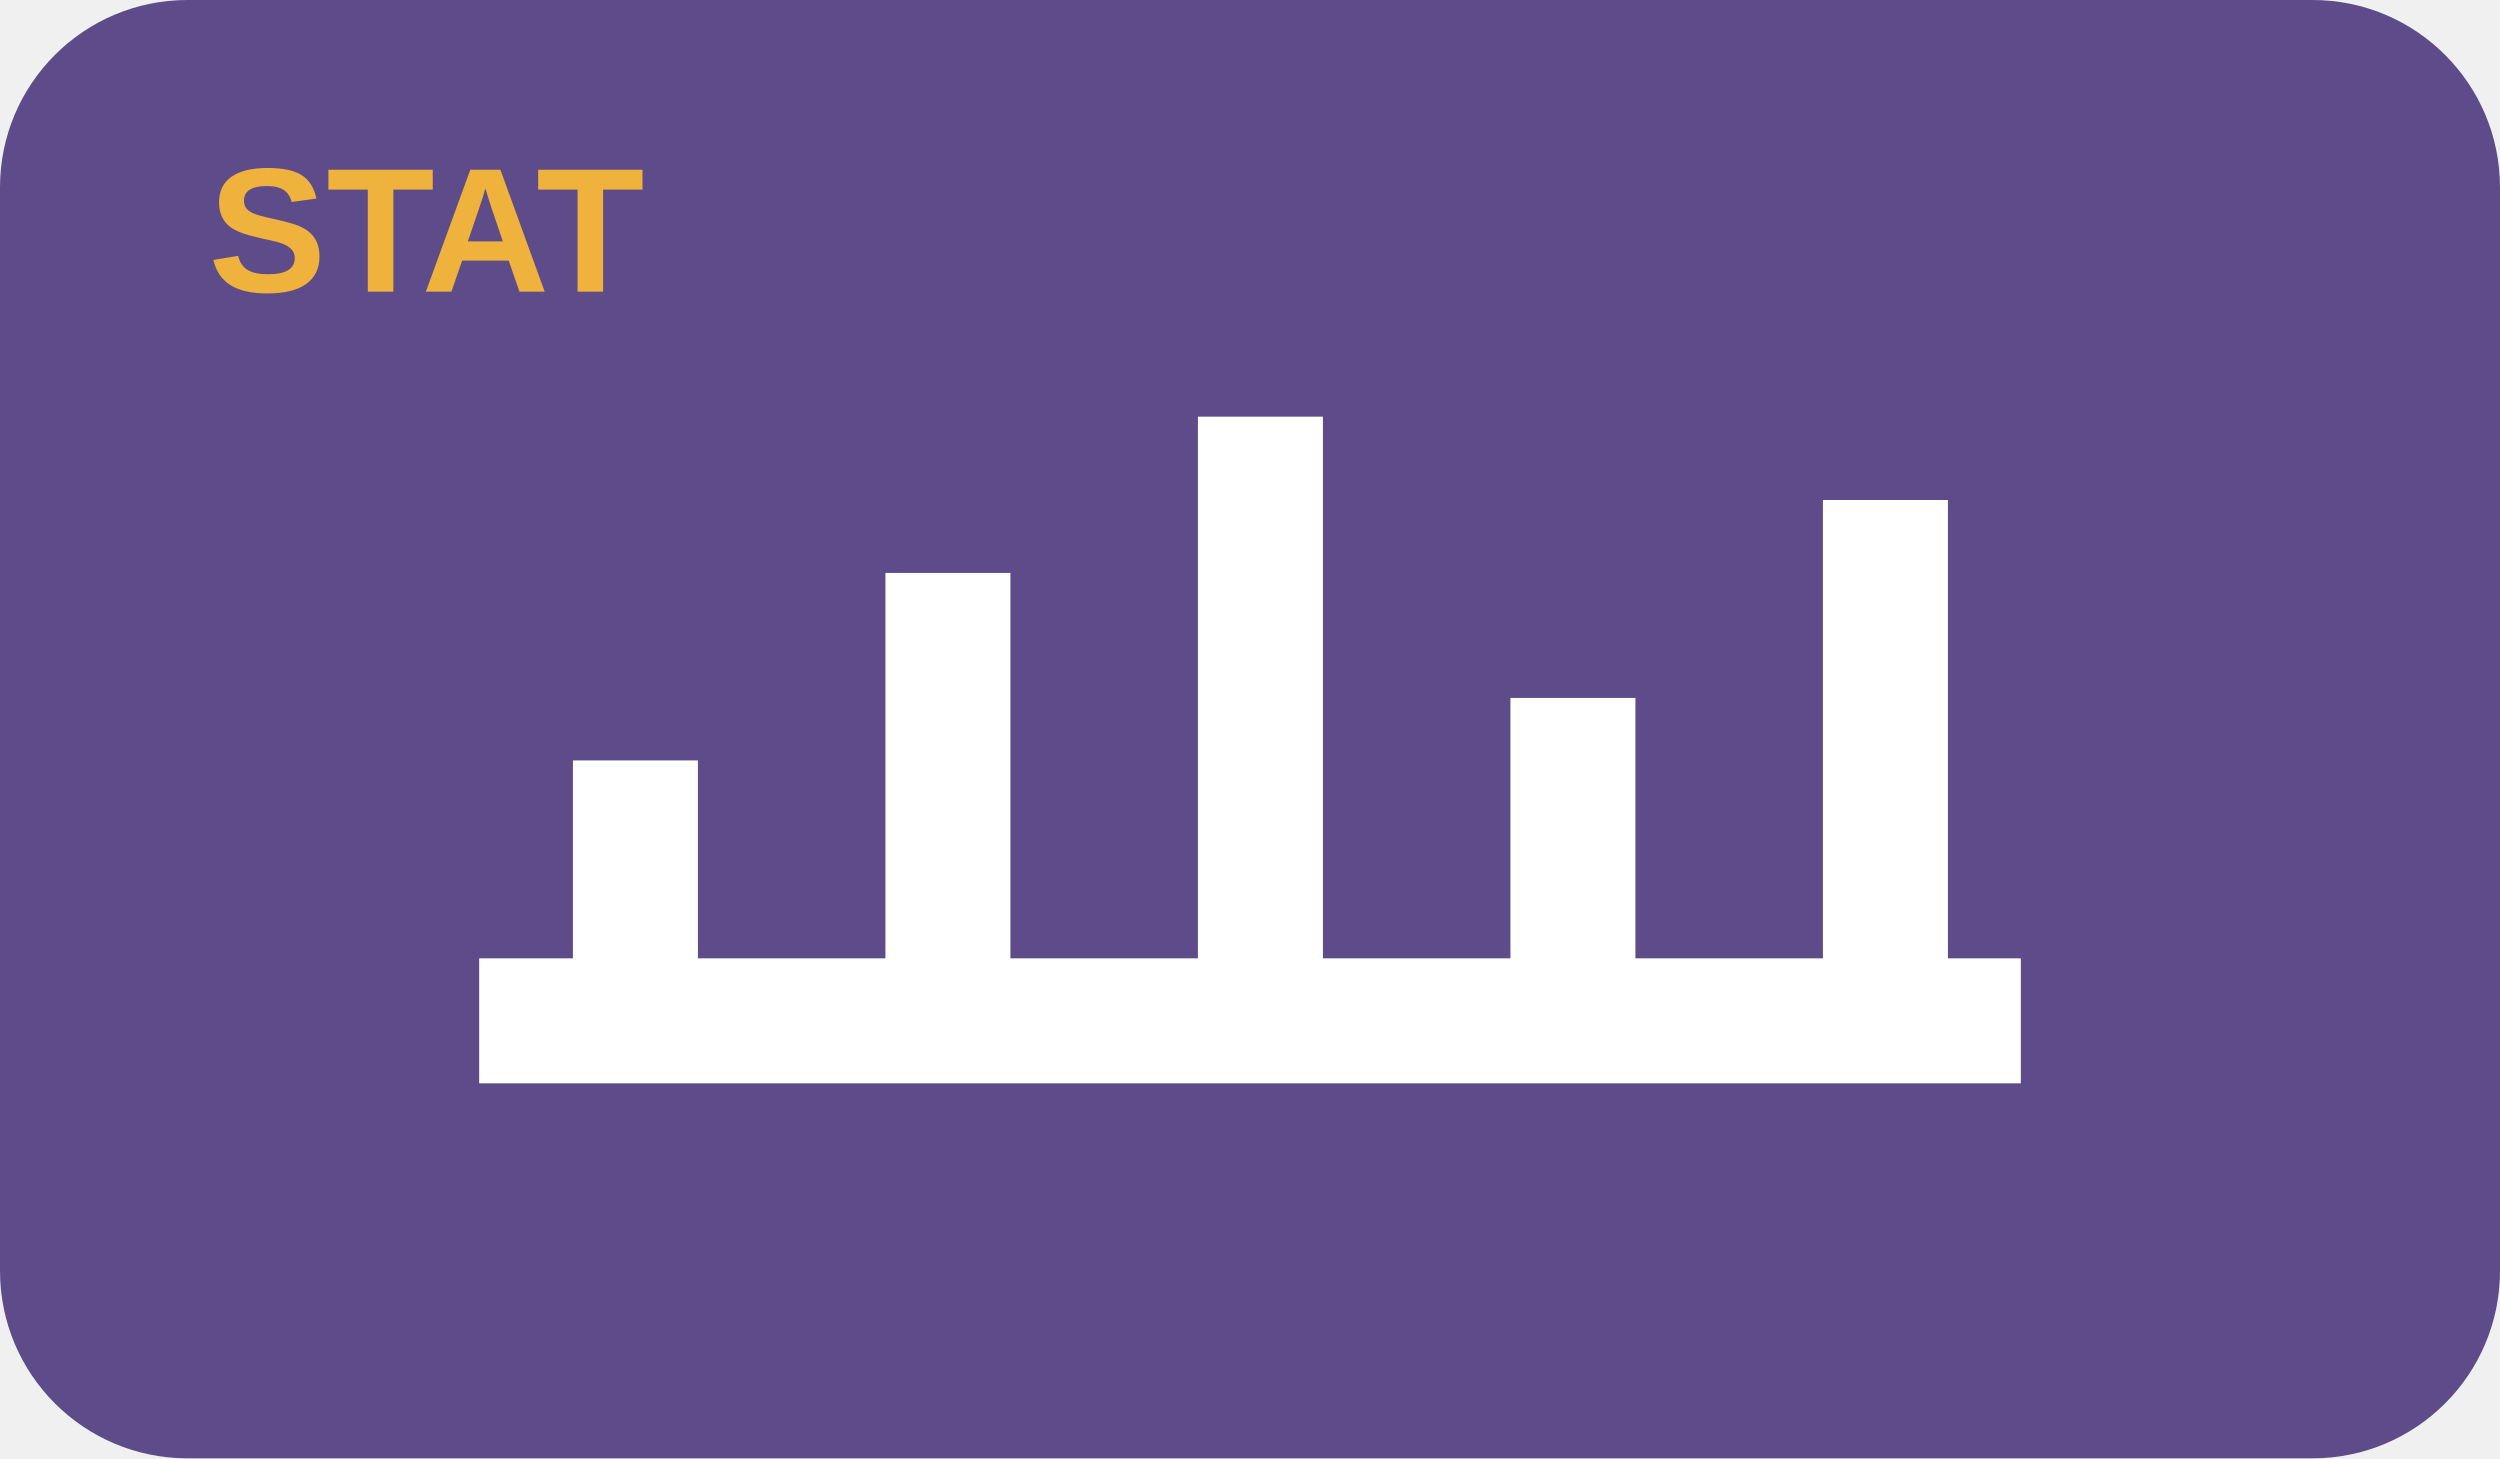
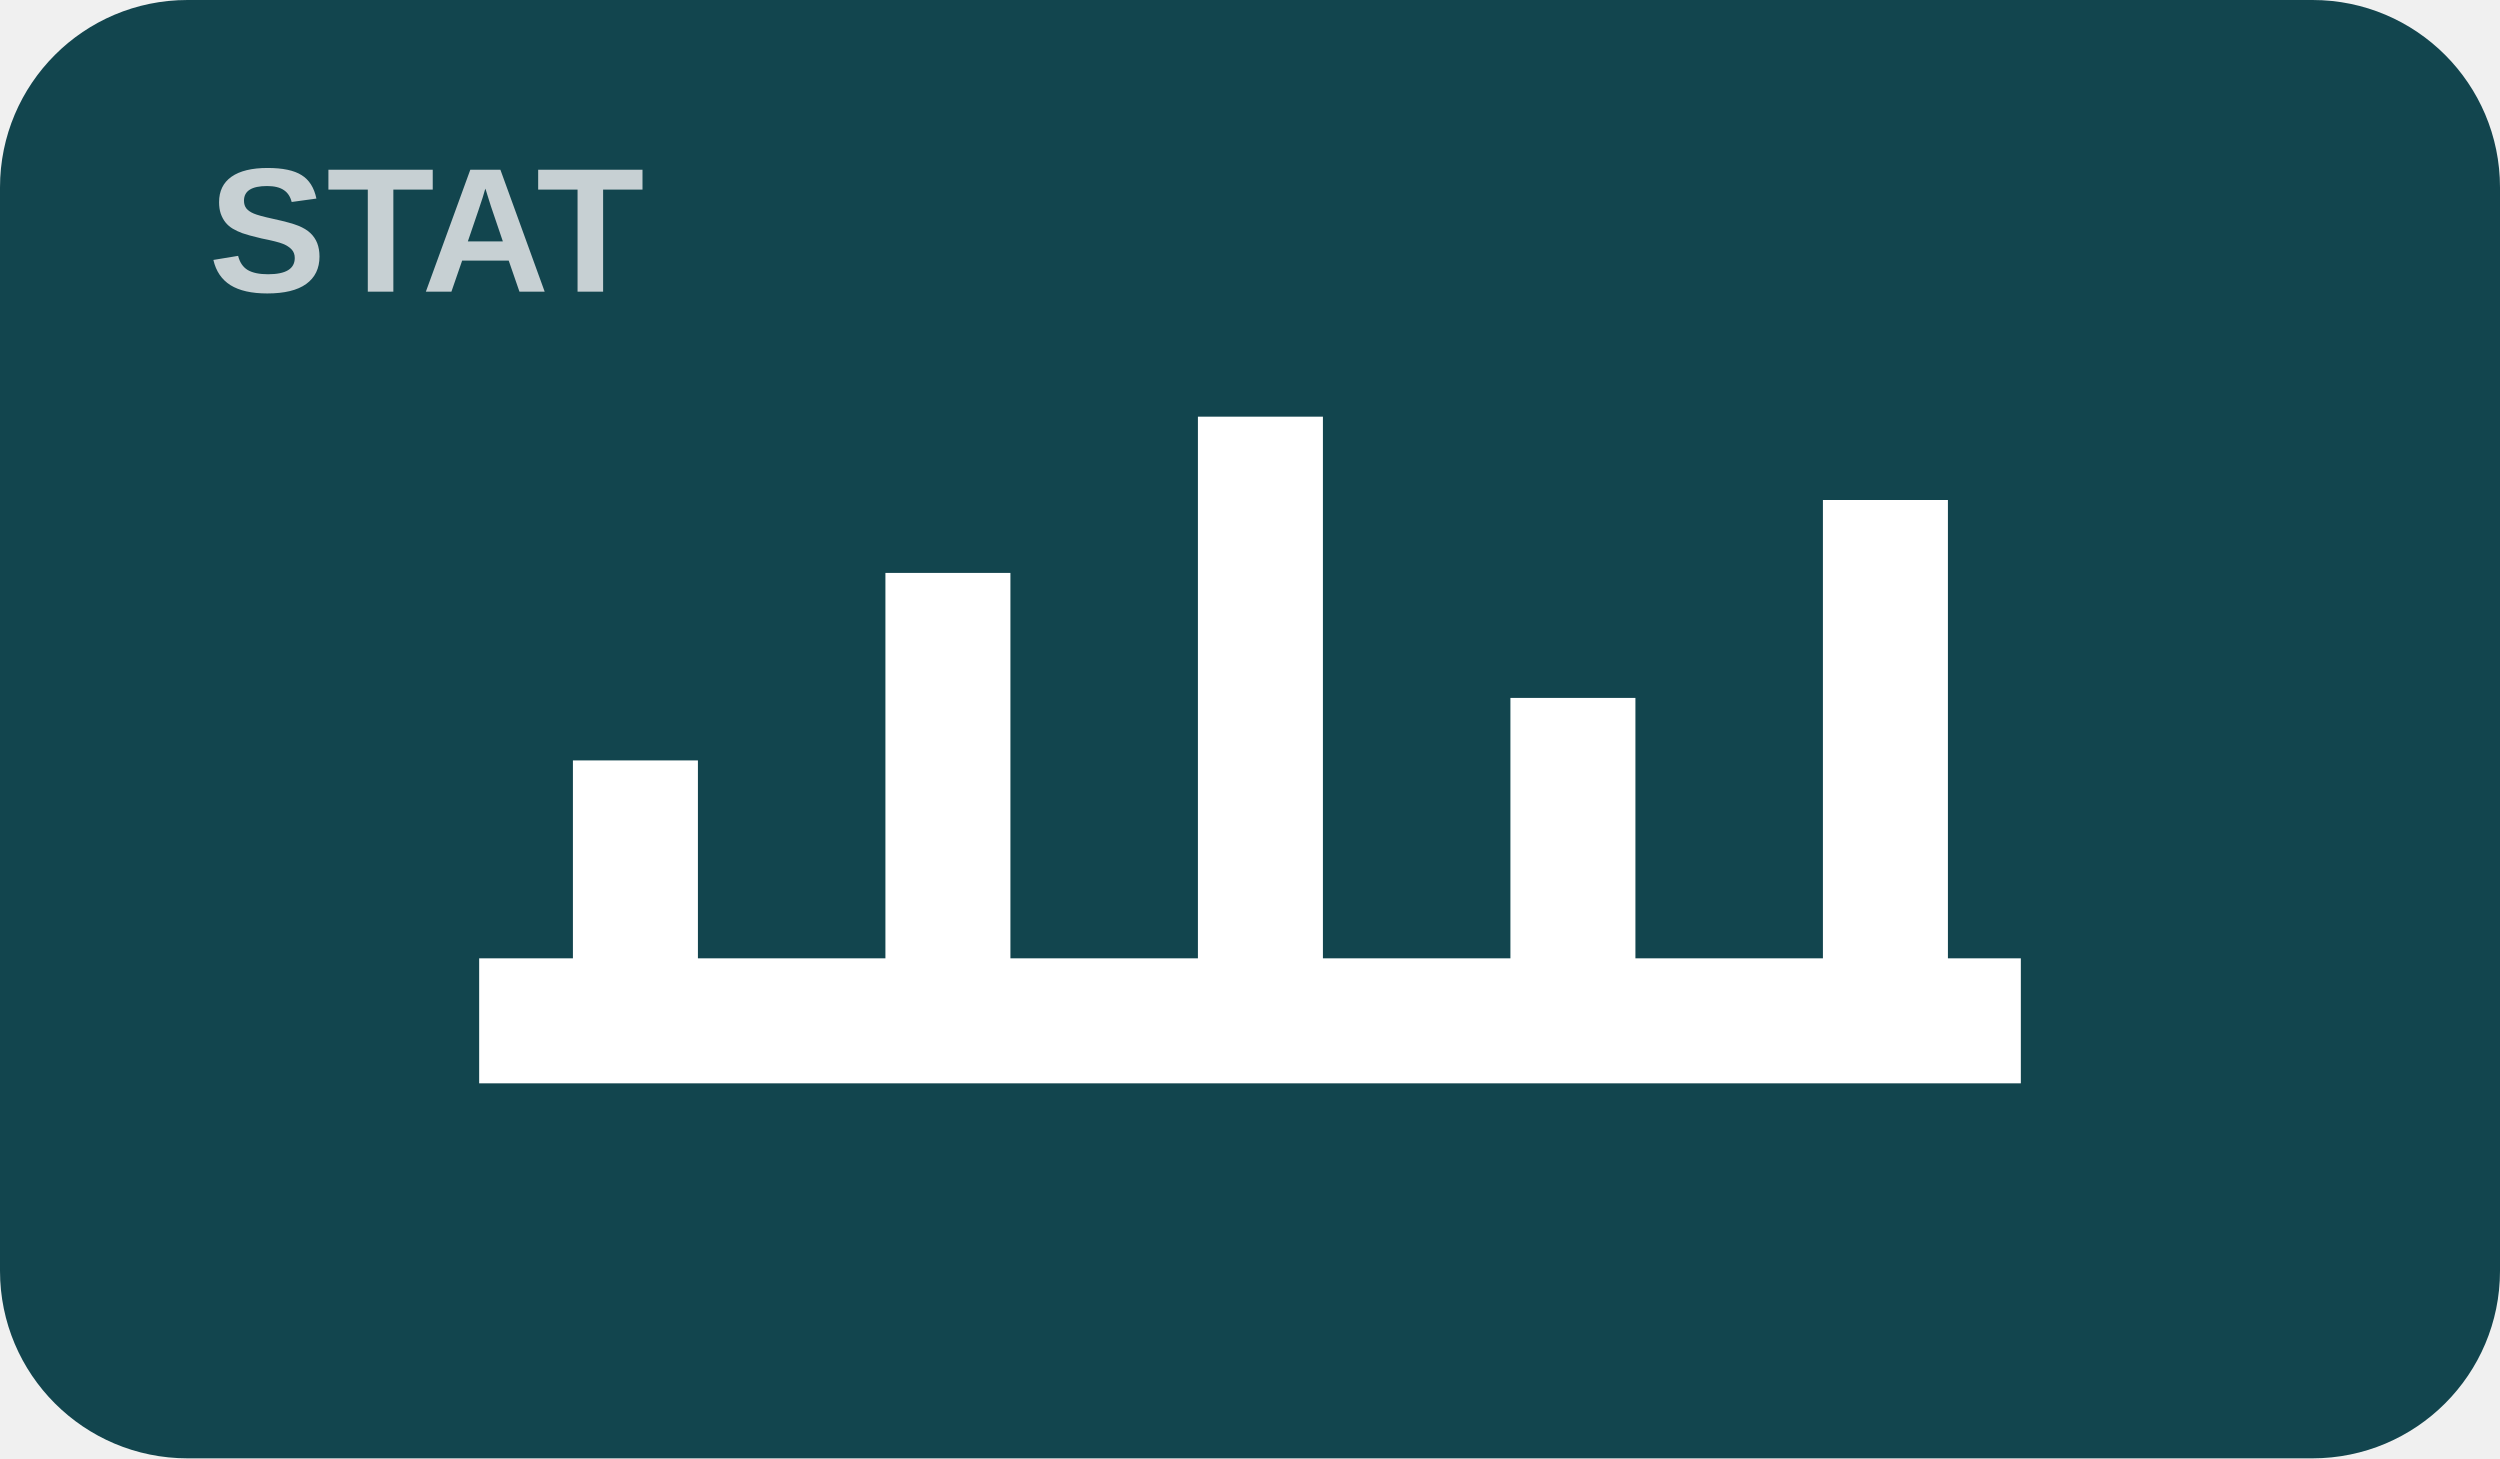
<svg xmlns="http://www.w3.org/2000/svg" viewBox="0 0 240 140">
-   <rect width="240" height="140" rx="18" fill="#5d4b8a" />
+   <rect width="240" height="140" rx="18" fill="#12454e" />
  <path d="M46 98h148M61 98V73m30 25V55m30 43V40m30 58V67m30 31V48" stroke="#fff" stroke-width="12" />
-   <text x="20" y="28" fill="#efb23c" font-family="Arial" font-size="17" font-weight="bold">STAT</text>
+   <text x="20" y="28" fill="#c7d0d3" font-family="Arial" font-size="17" font-weight="bold">STAT</text>
</svg>
